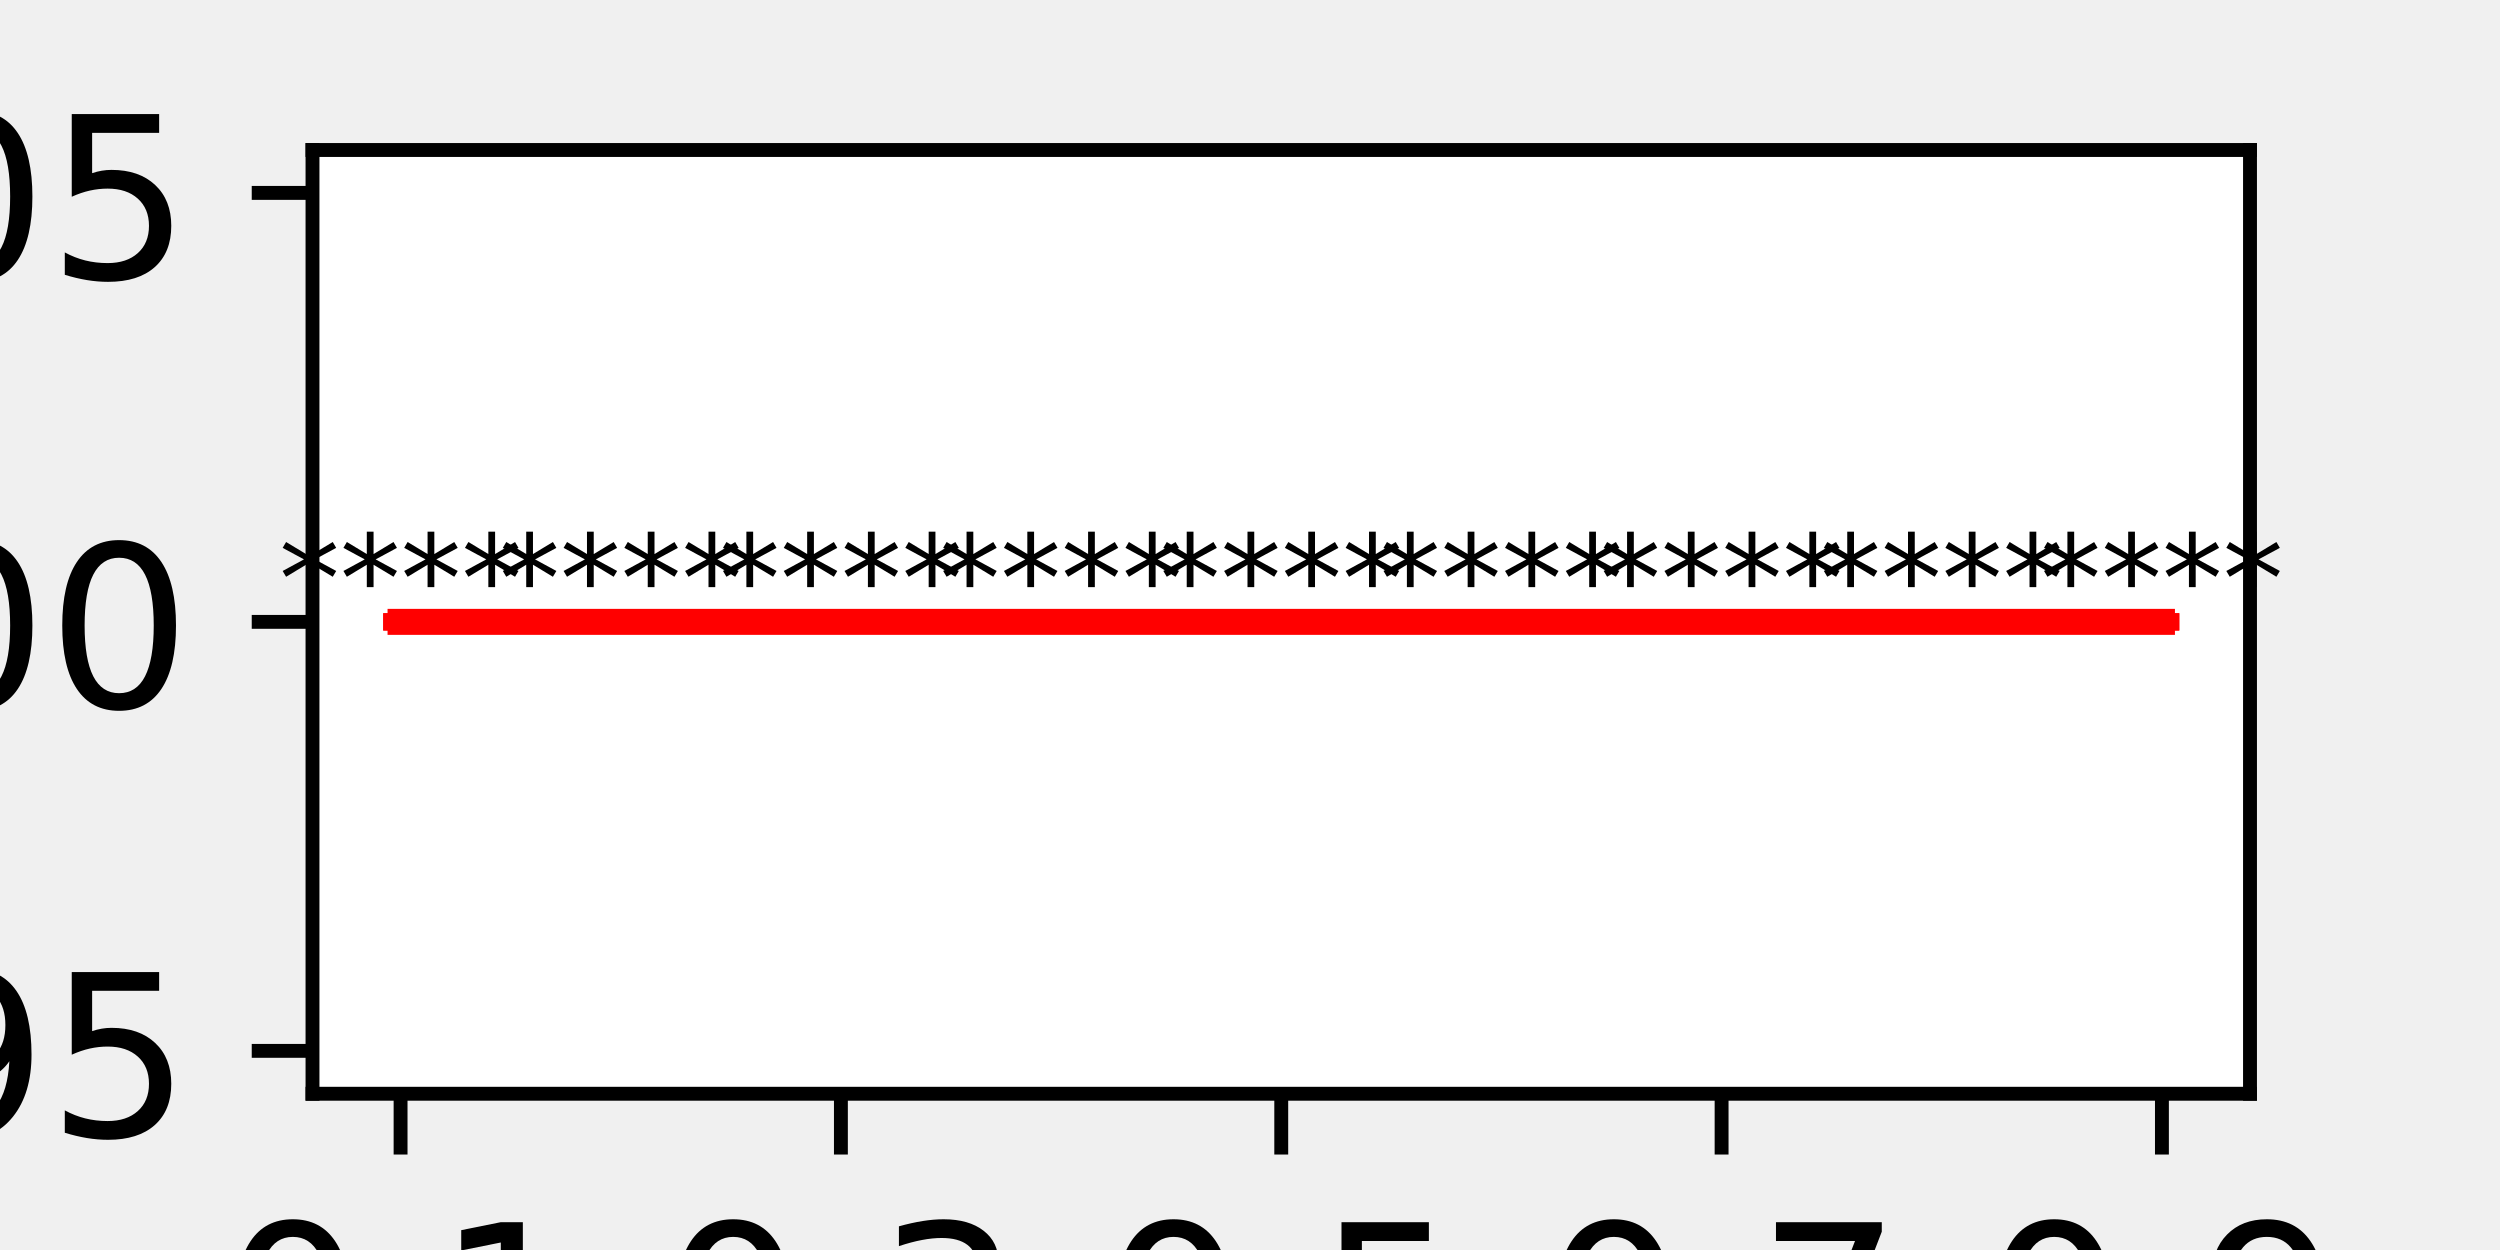
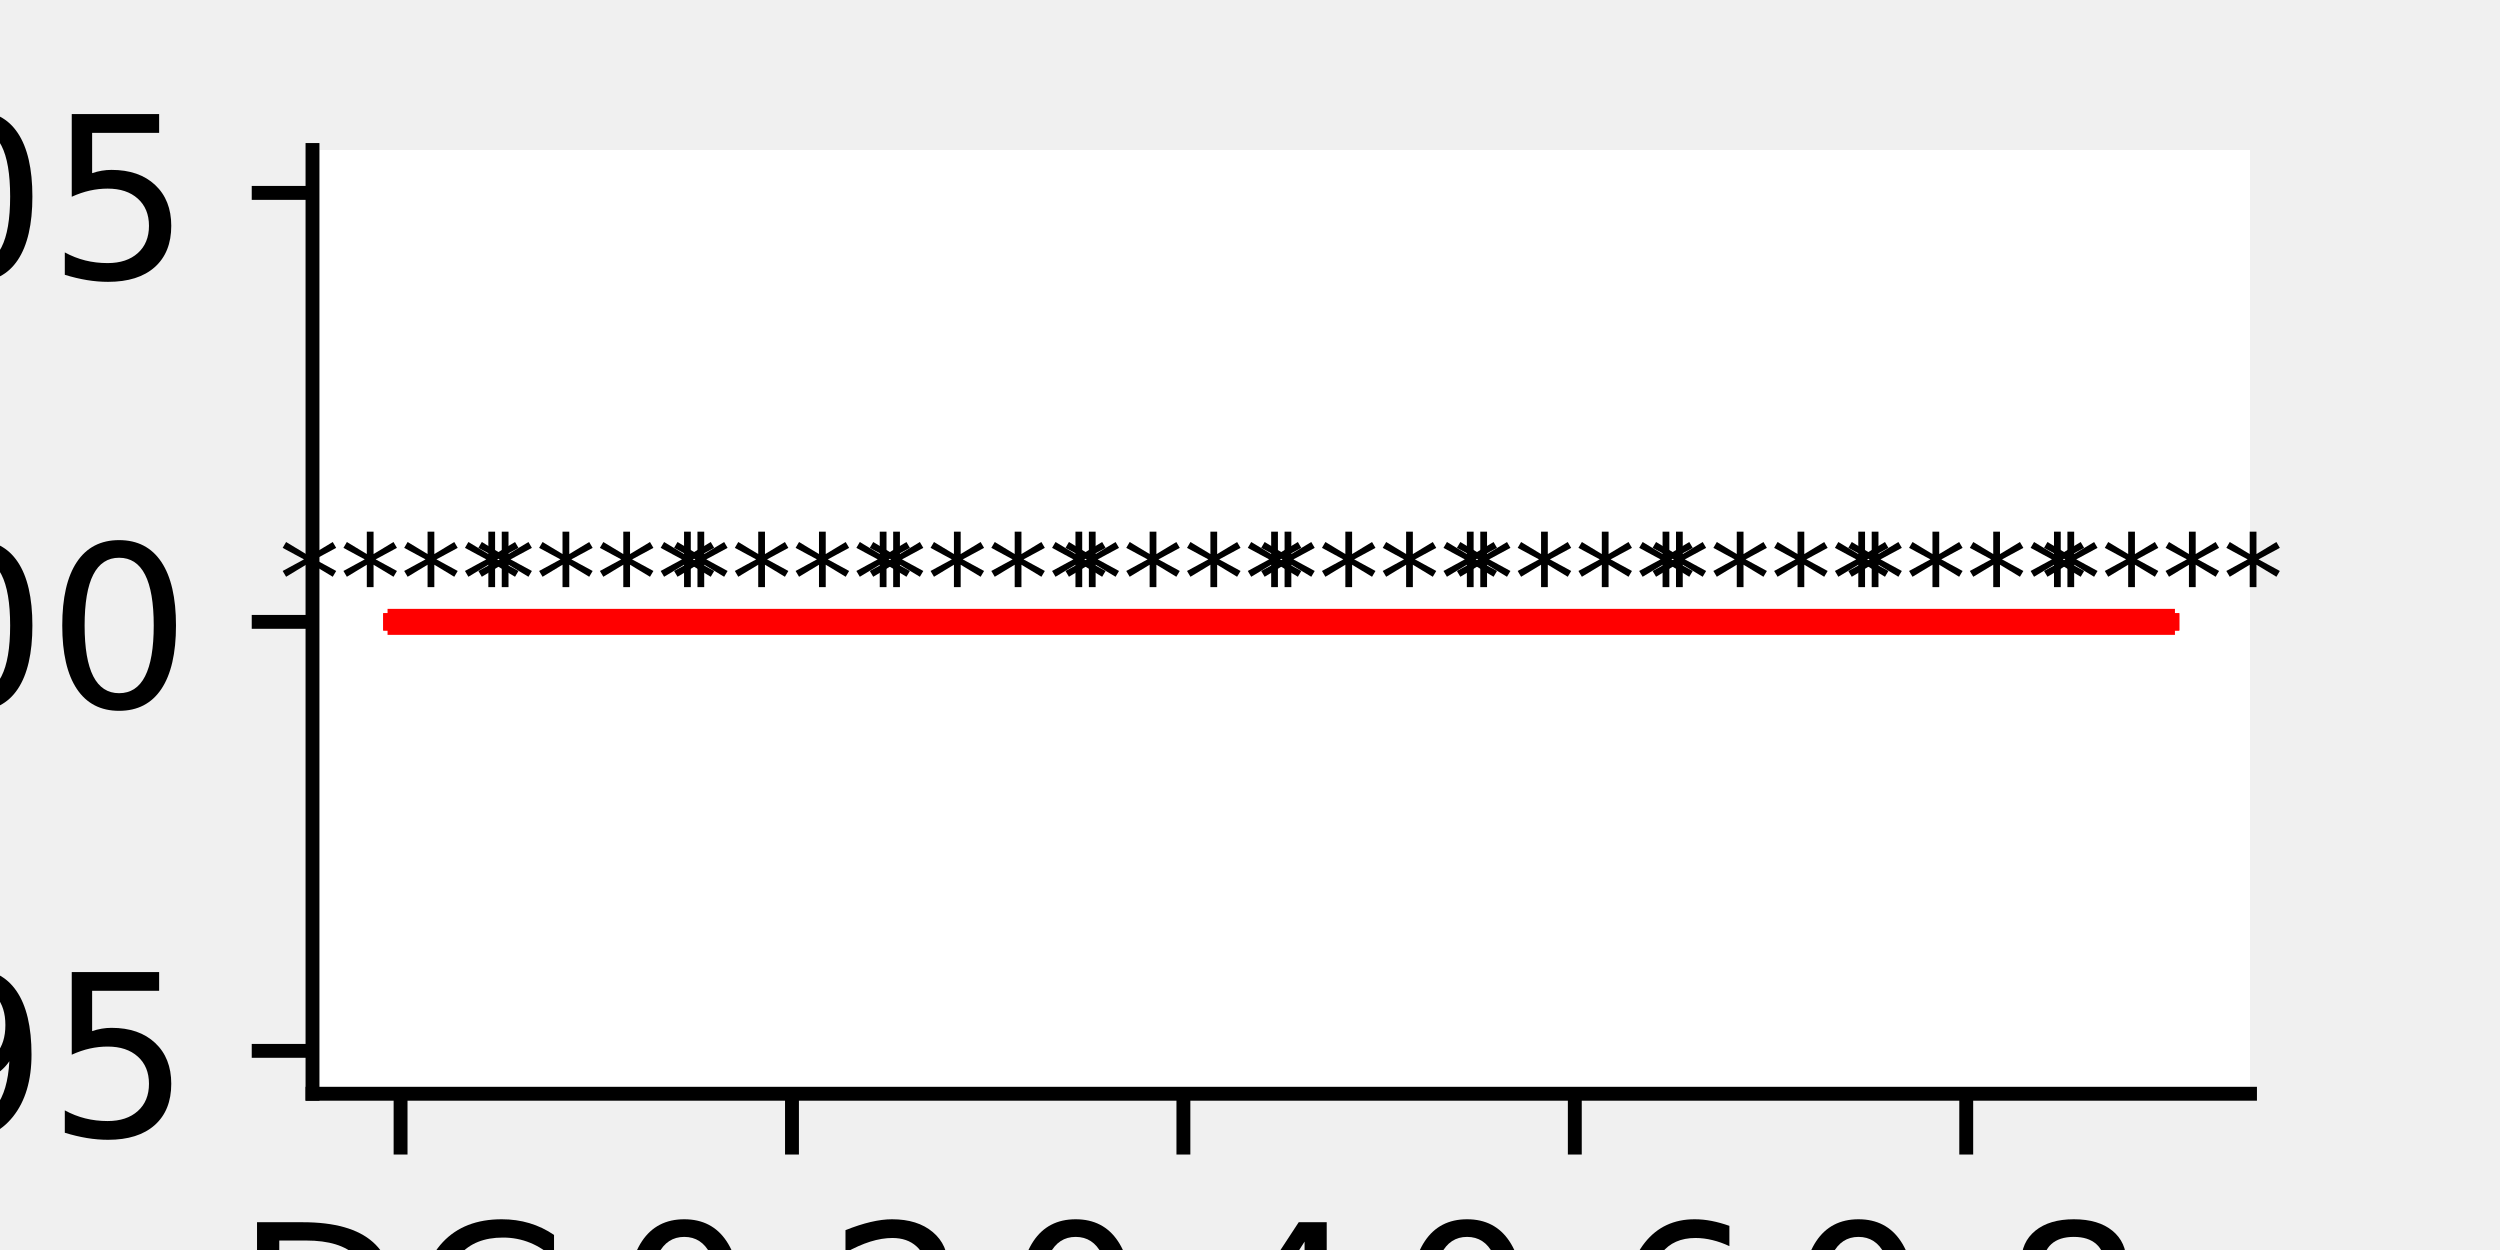
<svg xmlns="http://www.w3.org/2000/svg" xmlns:xlink="http://www.w3.org/1999/xlink" height="72pt" version="1.1" viewBox="0 0 144 72" width="144pt">
  <defs>
    <style type="text/css">*{stroke-linecap:butt;stroke-linejoin:round;}</style>
  </defs>
  <g id="figure_1">
    <g id="patch_1">
      <path d="M 0 72  L 144 72  L 144 0  L 0 0  z " style="fill:none;" />
    </g>
    <g id="axes_1">
      <g id="patch_2">
        <path d="M 18 63  L 129.6 63  L 129.6 8.64  L 18 8.64  z " style="fill:#ffffff;" />
      </g>
      <g id="matplotlib.axis_1">
        <g id="xtick_1">
          <g id="line2d_1">
            <defs>
-               <path d="M 0 0  L 0 3.5  " id="mec1f2c09f2" style="stroke:#000000;stroke-width:0.8;" />
-             </defs>
-             <g>
-               <use style="stroke:#000000;stroke-width:0.8;" x="23.073" xlink:href="#mec1f2c09f2" y="63" />
+               <path d="M 0 0  L 0 3.5  " id="m2772d6549e" style="stroke:#000000;stroke-width:0.8;" />
+             </defs>
+             <g>
+               <use style="stroke:#000000;stroke-width:0.8;" x="23.073" xlink:href="#m2772d6549e" y="63" />
            </g>
          </g>
          <g id="text_1">
-             <g transform="translate(12.7357 79.87797)scale(0.13 -0.13)">
+             <g transform="translate(13.5289 79.87797)scale(0.13 -0.13)">
+               <defs>
+                 <path d="M 19.672 64.797  L 19.672 8.109  L 31.594 8.109  Q 46.688 8.109 53.688 14.938  Q 60.688 21.781 60.688 36.531  Q 60.688 51.172 53.688 57.984  Q 46.688 64.797 31.594 64.797  z M 9.812 72.906  L 30.078 72.906  Q 51.266 72.906 61.172 64.094  Q 71.094 55.281 71.094 36.531  Q 71.094 17.672 61.125 8.828  Q 51.172 0 30.078 0  L 9.812 0  z " id="DejaVuSans-68" />
+                 <path d="M 64.406 67.281  L 64.406 56.891  Q 59.422 61.531 53.781 63.812  Q 48.141 66.109 41.797 66.109  Q 29.297 66.109 22.656 58.469  Q 16.016 50.828 16.016 36.375  Q 16.016 21.969 22.656 14.328  Q 29.297 6.688 41.797 6.688  Q 48.141 6.688 53.781 8.984  Q 59.422 11.281 64.406 15.922  L 64.406 5.609  Q 59.234 2.094 53.438 0.328  Q 47.656 -1.422 41.219 -1.422  Q 24.656 -1.422 15.125 8.703  Q 5.609 18.844 5.609 36.375  Q 5.609 53.953 15.125 64.078  Q 24.656 74.219 41.219 74.219  Q 47.75 74.219 53.531 72.484  Q 59.328 70.75 64.406 67.281  z " id="DejaVuSans-67" />
+               </defs>
+               <use xlink:href="#DejaVuSans-68" />
+               <use x="77.002" xlink:href="#DejaVuSans-67" />
+             </g>
+           </g>
+         </g>
+         <g id="xtick_2">
+           <g id="line2d_2">
+             <g>
+               <use style="stroke:#000000;stroke-width:0.8;" x="45.618" xlink:href="#m2772d6549e" y="63" />
+             </g>
+           </g>
+           <g id="text_2">
+             <g transform="translate(35.28115 79.87797)scale(0.13 -0.13)">
              <defs>
                <path d="M 31.781 66.406  Q 24.172 66.406 20.328 58.906  Q 16.5 51.422 16.5 36.375  Q 16.5 21.391 20.328 13.891  Q 24.172 6.391 31.781 6.391  Q 39.453 6.391 43.281 13.891  Q 47.125 21.391 47.125 36.375  Q 47.125 51.422 43.281 58.906  Q 39.453 66.406 31.781 66.406  z M 31.781 74.219  Q 44.047 74.219 50.516 64.516  Q 56.984 54.828 56.984 36.375  Q 56.984 17.969 50.516 8.266  Q 44.047 -1.422 31.781 -1.422  Q 19.531 -1.422 13.062 8.266  Q 6.594 17.969 6.594 36.375  Q 6.594 54.828 13.062 64.516  Q 19.531 74.219 31.781 74.219  z " id="DejaVuSans-48" />
                <path d="M 10.688 12.406  L 21 12.406  L 21 0  L 10.688 0  z " id="DejaVuSans-46" />
-                 <path d="M 12.406 8.297  L 28.516 8.297  L 28.516 63.922  L 10.984 60.406  L 10.984 69.391  L 28.422 72.906  L 38.281 72.906  L 38.281 8.297  L 54.391 8.297  L 54.391 0  L 12.406 0  z " id="DejaVuSans-49" />
-               </defs>
-               <use xlink:href="#DejaVuSans-48" />
-               <use x="63.623" xlink:href="#DejaVuSans-46" />
-               <use x="95.41" xlink:href="#DejaVuSans-49" />
-             </g>
-           </g>
-         </g>
-         <g id="xtick_2">
-           <g id="line2d_2">
-             <g>
-               <use style="stroke:#000000;stroke-width:0.8;" x="48.436" xlink:href="#mec1f2c09f2" y="63" />
-             </g>
-           </g>
-           <g id="text_2">
-             <g transform="translate(38.09933 79.87797)scale(0.13 -0.13)">
-               <defs>
-                 <path d="M 40.578 39.312  Q 47.656 37.797 51.625 33  Q 55.609 28.219 55.609 21.188  Q 55.609 10.406 48.188 4.484  Q 40.766 -1.422 27.094 -1.422  Q 22.516 -1.422 17.656 -0.516  Q 12.797 0.391 7.625 2.203  L 7.625 11.719  Q 11.719 9.328 16.594 8.109  Q 21.484 6.891 26.812 6.891  Q 36.078 6.891 40.938 10.547  Q 45.797 14.203 45.797 21.188  Q 45.797 27.641 41.281 31.266  Q 36.766 34.906 28.719 34.906  L 20.219 34.906  L 20.219 43.016  L 29.109 43.016  Q 36.375 43.016 40.234 45.922  Q 44.094 48.828 44.094 54.297  Q 44.094 59.906 40.109 62.906  Q 36.141 65.922 28.719 65.922  Q 24.656 65.922 20.016 65.031  Q 15.375 64.156 9.812 62.312  L 9.812 71.094  Q 15.438 72.656 20.344 73.438  Q 25.25 74.219 29.594 74.219  Q 40.828 74.219 47.359 69.109  Q 53.906 64.016 53.906 55.328  Q 53.906 49.266 50.438 45.094  Q 46.969 40.922 40.578 39.312  z " id="DejaVuSans-51" />
-               </defs>
-               <use xlink:href="#DejaVuSans-48" />
-               <use x="63.623" xlink:href="#DejaVuSans-46" />
-               <use x="95.41" xlink:href="#DejaVuSans-51" />
+                 <path d="M 19.188 8.297  L 53.609 8.297  L 53.609 0  L 7.328 0  L 7.328 8.297  Q 12.938 14.109 22.625 23.891  Q 32.328 33.688 34.812 36.531  Q 39.547 41.844 41.422 45.531  Q 43.312 49.219 43.312 52.781  Q 43.312 58.594 39.234 62.25  Q 35.156 65.922 28.609 65.922  Q 23.969 65.922 18.812 64.312  Q 13.672 62.703 7.812 59.422  L 7.812 69.391  Q 13.766 71.781 18.938 73  Q 24.125 74.219 28.422 74.219  Q 39.75 74.219 46.484 68.547  Q 53.219 62.891 53.219 53.422  Q 53.219 48.922 51.531 44.891  Q 49.859 40.875 45.406 35.406  Q 44.188 33.984 37.641 27.219  Q 31.109 20.453 19.188 8.297  z " id="DejaVuSans-50" />
+               </defs>
+               <use xlink:href="#DejaVuSans-48" />
+               <use x="63.623" xlink:href="#DejaVuSans-46" />
+               <use x="95.41" xlink:href="#DejaVuSans-50" />
            </g>
          </g>
        </g>
        <g id="xtick_3">
          <g id="line2d_3">
            <g>
-               <use style="stroke:#000000;stroke-width:0.8;" x="73.8" xlink:href="#mec1f2c09f2" y="63" />
+               <use style="stroke:#000000;stroke-width:0.8;" x="68.164" xlink:href="#m2772d6549e" y="63" />
            </g>
          </g>
          <g id="text_3">
-             <g transform="translate(63.46297 79.87797)scale(0.13 -0.13)">
-               <defs>
-                 <path d="M 10.797 72.906  L 49.516 72.906  L 49.516 64.594  L 19.828 64.594  L 19.828 46.734  Q 21.969 47.469 24.109 47.828  Q 26.266 48.188 28.422 48.188  Q 40.625 48.188 47.75 41.5  Q 54.891 34.812 54.891 23.391  Q 54.891 11.625 47.562 5.094  Q 40.234 -1.422 26.906 -1.422  Q 22.312 -1.422 17.547 -0.641  Q 12.797 0.141 7.719 1.703  L 7.719 11.625  Q 12.109 9.234 16.797 8.062  Q 21.484 6.891 26.703 6.891  Q 35.156 6.891 40.078 11.328  Q 45.016 15.766 45.016 23.391  Q 45.016 31 40.078 35.438  Q 35.156 39.891 26.703 39.891  Q 22.75 39.891 18.812 39.016  Q 14.891 38.141 10.797 36.281  z " id="DejaVuSans-53" />
-               </defs>
-               <use xlink:href="#DejaVuSans-48" />
-               <use x="63.623" xlink:href="#DejaVuSans-46" />
-               <use x="95.41" xlink:href="#DejaVuSans-53" />
+             <g transform="translate(57.82661 79.87797)scale(0.13 -0.13)">
+               <defs>
+                 <path d="M 37.797 64.312  L 12.891 25.391  L 37.797 25.391  z M 35.203 72.906  L 47.609 72.906  L 47.609 25.391  L 58.016 25.391  L 58.016 17.188  L 47.609 17.188  L 47.609 0  L 37.797 0  L 37.797 17.188  L 4.891 17.188  L 4.891 26.703  z " id="DejaVuSans-52" />
+               </defs>
+               <use xlink:href="#DejaVuSans-48" />
+               <use x="63.623" xlink:href="#DejaVuSans-46" />
+               <use x="95.41" xlink:href="#DejaVuSans-52" />
            </g>
          </g>
        </g>
        <g id="xtick_4">
          <g id="line2d_4">
            <g>
-               <use style="stroke:#000000;stroke-width:0.8;" x="99.164" xlink:href="#mec1f2c09f2" y="63" />
+               <use style="stroke:#000000;stroke-width:0.8;" x="90.709" xlink:href="#m2772d6549e" y="63" />
            </g>
          </g>
          <g id="text_4">
-             <g transform="translate(88.82661 79.87797)scale(0.13 -0.13)">
-               <defs>
-                 <path d="M 8.203 72.906  L 55.078 72.906  L 55.078 68.703  L 28.609 0  L 18.312 0  L 43.219 64.594  L 8.203 64.594  z " id="DejaVuSans-55" />
-               </defs>
-               <use xlink:href="#DejaVuSans-48" />
-               <use x="63.623" xlink:href="#DejaVuSans-46" />
-               <use x="95.41" xlink:href="#DejaVuSans-55" />
+             <g transform="translate(80.37206 79.87797)scale(0.13 -0.13)">
+               <defs>
+                 <path d="M 33.016 40.375  Q 26.375 40.375 22.484 35.828  Q 18.609 31.297 18.609 23.391  Q 18.609 15.531 22.484 10.953  Q 26.375 6.391 33.016 6.391  Q 39.656 6.391 43.531 10.953  Q 47.406 15.531 47.406 23.391  Q 47.406 31.297 43.531 35.828  Q 39.656 40.375 33.016 40.375  z M 52.594 71.297  L 52.594 62.312  Q 48.875 64.062 45.094 64.984  Q 41.312 65.922 37.594 65.922  Q 27.828 65.922 22.672 59.328  Q 17.531 52.734 16.797 39.406  Q 19.672 43.656 24.016 45.922  Q 28.375 48.188 33.594 48.188  Q 44.578 48.188 50.953 41.516  Q 57.328 34.859 57.328 23.391  Q 57.328 12.156 50.688 5.359  Q 44.047 -1.422 33.016 -1.422  Q 20.359 -1.422 13.672 8.266  Q 6.984 17.969 6.984 36.375  Q 6.984 53.656 15.188 63.938  Q 23.391 74.219 37.203 74.219  Q 40.922 74.219 44.703 73.484  Q 48.484 72.75 52.594 71.297  z " id="DejaVuSans-54" />
+               </defs>
+               <use xlink:href="#DejaVuSans-48" />
+               <use x="63.623" xlink:href="#DejaVuSans-46" />
+               <use x="95.41" xlink:href="#DejaVuSans-54" />
            </g>
          </g>
        </g>
        <g id="xtick_5">
          <g id="line2d_5">
            <g>
-               <use style="stroke:#000000;stroke-width:0.8;" x="124.527" xlink:href="#mec1f2c09f2" y="63" />
+               <use style="stroke:#000000;stroke-width:0.8;" x="113.255" xlink:href="#m2772d6549e" y="63" />
            </g>
          </g>
          <g id="text_5">
-             <g transform="translate(114.1902 79.87797)scale(0.13 -0.13)">
-               <defs>
-                 <path d="M 10.984 1.516  L 10.984 10.5  Q 14.703 8.734 18.5 7.812  Q 22.312 6.891 25.984 6.891  Q 35.75 6.891 40.891 13.453  Q 46.047 20.016 46.781 33.406  Q 43.953 29.203 39.594 26.953  Q 35.25 24.703 29.984 24.703  Q 19.047 24.703 12.672 31.312  Q 6.297 37.938 6.297 49.422  Q 6.297 60.641 12.938 67.422  Q 19.578 74.219 30.609 74.219  Q 43.266 74.219 49.922 64.516  Q 56.594 54.828 56.594 36.375  Q 56.594 19.141 48.406 8.859  Q 40.234 -1.422 26.422 -1.422  Q 22.703 -1.422 18.891 -0.688  Q 15.094 0.047 10.984 1.516  z M 30.609 32.422  Q 37.25 32.422 41.125 36.953  Q 45.016 41.5 45.016 49.422  Q 45.016 57.281 41.125 61.844  Q 37.25 66.406 30.609 66.406  Q 23.969 66.406 20.094 61.844  Q 16.219 57.281 16.219 49.422  Q 16.219 41.5 20.094 36.953  Q 23.969 32.422 30.609 32.422  z " id="DejaVuSans-57" />
-               </defs>
-               <use xlink:href="#DejaVuSans-48" />
-               <use x="63.623" xlink:href="#DejaVuSans-46" />
-               <use x="95.41" xlink:href="#DejaVuSans-57" />
+             <g transform="translate(102.9175 79.87797)scale(0.13 -0.13)">
+               <defs>
+                 <path d="M 31.781 34.625  Q 24.75 34.625 20.719 30.859  Q 16.703 27.094 16.703 20.516  Q 16.703 13.922 20.719 10.156  Q 24.75 6.391 31.781 6.391  Q 38.812 6.391 42.859 10.172  Q 46.922 13.969 46.922 20.516  Q 46.922 27.094 42.891 30.859  Q 38.875 34.625 31.781 34.625  z M 21.922 38.812  Q 15.578 40.375 12.031 44.719  Q 8.5 49.078 8.5 55.328  Q 8.5 64.062 14.719 69.141  Q 20.953 74.219 31.781 74.219  Q 42.672 74.219 48.875 69.141  Q 55.078 64.062 55.078 55.328  Q 55.078 49.078 51.531 44.719  Q 48 40.375 41.703 38.812  Q 48.828 37.156 52.797 32.312  Q 56.781 27.484 56.781 20.516  Q 56.781 9.906 50.312 4.234  Q 43.844 -1.422 31.781 -1.422  Q 19.734 -1.422 13.25 4.234  Q 6.781 9.906 6.781 20.516  Q 6.781 27.484 10.781 32.312  Q 14.797 37.156 21.922 38.812  z M 18.312 54.391  Q 18.312 48.734 21.844 45.562  Q 25.391 42.391 31.781 42.391  Q 38.141 42.391 41.719 45.562  Q 45.312 48.734 45.312 54.391  Q 45.312 60.062 41.719 63.234  Q 38.141 66.406 31.781 66.406  Q 25.391 66.406 21.844 63.234  Q 18.312 60.062 18.312 54.391  z " id="DejaVuSans-56" />
+               </defs>
+               <use xlink:href="#DejaVuSans-48" />
+               <use x="63.623" xlink:href="#DejaVuSans-46" />
+               <use x="95.41" xlink:href="#DejaVuSans-56" />
            </g>
          </g>
        </g>
        <g id="text_6">
          <g transform="translate(40.01797 94.18)scale(0.1 -0.1)">
            <defs>
              <path d="M 9.812 72.906  L 19.672 72.906  L 19.672 0  L 9.812 0  z " id="DejaVuSans-73" />
              <path d="M 54.891 33.016  L 54.891 0  L 45.906 0  L 45.906 32.719  Q 45.906 40.484 42.875 44.328  Q 39.844 48.188 33.797 48.188  Q 26.516 48.188 22.312 43.547  Q 18.109 38.922 18.109 30.906  L 18.109 0  L 9.078 0  L 9.078 54.688  L 18.109 54.688  L 18.109 46.188  Q 21.344 51.125 25.703 53.562  Q 30.078 56 35.797 56  Q 45.219 56 50.047 50.172  Q 54.891 44.344 54.891 33.016  z " id="DejaVuSans-110" />
              <path d="M 18.312 70.219  L 18.312 54.688  L 36.812 54.688  L 36.812 47.703  L 18.312 47.703  L 18.312 18.016  Q 18.312 11.328 20.141 9.422  Q 21.969 7.516 27.594 7.516  L 36.812 7.516  L 36.812 0  L 27.594 0  Q 17.188 0 13.234 3.875  Q 9.281 7.766 9.281 18.016  L 9.281 47.703  L 2.688 47.703  L 2.688 54.688  L 9.281 54.688  L 9.281 70.219  z " id="DejaVuSans-116" />
              <path d="M 56.203 29.594  L 56.203 25.203  L 14.891 25.203  Q 15.484 15.922 20.484 11.062  Q 25.484 6.203 34.422 6.203  Q 39.594 6.203 44.453 7.469  Q 49.312 8.734 54.109 11.281  L 54.109 2.781  Q 49.266 0.734 44.188 -0.344  Q 39.109 -1.422 33.891 -1.422  Q 20.797 -1.422 13.156 6.188  Q 5.516 13.812 5.516 26.812  Q 5.516 40.234 12.766 48.109  Q 20.016 56 32.328 56  Q 43.359 56 49.781 48.891  Q 56.203 41.797 56.203 29.594  z M 47.219 32.234  Q 47.125 39.594 43.094 43.984  Q 39.062 48.391 32.422 48.391  Q 24.906 48.391 20.391 44.141  Q 15.875 39.891 15.188 32.172  z " id="DejaVuSans-101" />
              <path d="M 41.109 46.297  Q 39.594 47.172 37.812 47.578  Q 36.031 48 33.891 48  Q 26.266 48 22.188 43.047  Q 18.109 38.094 18.109 28.812  L 18.109 0  L 9.078 0  L 9.078 54.688  L 18.109 54.688  L 18.109 46.188  Q 20.953 51.172 25.484 53.578  Q 30.031 56 36.531 56  Q 37.453 56 38.578 55.875  Q 39.703 55.766 41.062 55.516  z " id="DejaVuSans-114" />
              <path d="M 52 44.188  Q 55.375 50.25 60.062 53.125  Q 64.75 56 71.094 56  Q 79.641 56 84.281 50.016  Q 88.922 44.047 88.922 33.016  L 88.922 0  L 79.891 0  L 79.891 32.719  Q 79.891 40.578 77.094 44.375  Q 74.312 48.188 68.609 48.188  Q 61.625 48.188 57.562 43.547  Q 53.516 38.922 53.516 30.906  L 53.516 0  L 44.484 0  L 44.484 32.719  Q 44.484 40.625 41.703 44.406  Q 38.922 48.188 33.109 48.188  Q 26.219 48.188 22.156 43.531  Q 18.109 38.875 18.109 30.906  L 18.109 0  L 9.078 0  L 9.078 54.688  L 18.109 54.688  L 18.109 46.188  Q 21.188 51.219 25.484 53.609  Q 29.781 56 35.688 56  Q 41.656 56 45.828 52.969  Q 50 49.953 52 44.188  z " id="DejaVuSans-109" />
              <path d="M 9.422 54.688  L 18.406 54.688  L 18.406 0  L 9.422 0  z M 9.422 75.984  L 18.406 75.984  L 18.406 64.594  L 9.422 64.594  z " id="DejaVuSans-105" />
              <path d="M 48.781 52.594  L 48.781 44.188  Q 44.969 46.297 41.141 47.344  Q 37.312 48.391 33.406 48.391  Q 24.656 48.391 19.812 42.844  Q 14.984 37.312 14.984 27.297  Q 14.984 17.281 19.812 11.734  Q 24.656 6.203 33.406 6.203  Q 37.312 6.203 41.141 7.25  Q 44.969 8.297 48.781 10.406  L 48.781 2.094  Q 45.016 0.344 40.984 -0.531  Q 36.969 -1.422 32.422 -1.422  Q 20.062 -1.422 12.781 6.344  Q 5.516 14.109 5.516 27.297  Q 5.516 40.672 12.859 48.328  Q 20.219 56 33.016 56  Q 37.156 56 41.109 55.141  Q 45.062 54.297 48.781 52.594  z " id="DejaVuSans-99" />
              <path d="M 32.172 -5.078  Q 28.375 -14.844 24.75 -17.812  Q 21.141 -20.797 15.094 -20.797  L 7.906 -20.797  L 7.906 -13.281  L 13.188 -13.281  Q 16.891 -13.281 18.938 -11.516  Q 21 -9.766 23.484 -3.219  L 25.094 0.875  L 2.984 54.688  L 12.5 54.688  L 29.594 11.922  L 46.688 54.688  L 56.203 54.688  z " id="DejaVuSans-121" />
            </defs>
            <use xlink:href="#DejaVuSans-73" />
            <use x="29.492" xlink:href="#DejaVuSans-110" />
            <use x="92.871" xlink:href="#DejaVuSans-116" />
            <use x="132.08" xlink:href="#DejaVuSans-101" />
            <use x="193.604" xlink:href="#DejaVuSans-114" />
            <use x="232.967" xlink:href="#DejaVuSans-109" />
            <use x="330.379" xlink:href="#DejaVuSans-105" />
            <use x="358.162" xlink:href="#DejaVuSans-116" />
            <use x="397.371" xlink:href="#DejaVuSans-116" />
            <use x="436.58" xlink:href="#DejaVuSans-101" />
            <use x="498.104" xlink:href="#DejaVuSans-110" />
            <use x="561.482" xlink:href="#DejaVuSans-99" />
            <use x="616.463" xlink:href="#DejaVuSans-121" />
          </g>
        </g>
      </g>
      <g id="matplotlib.axis_2">
        <g id="ytick_1">
          <g id="line2d_6">
            <defs>
-               <path d="M 0 0  L -3.5 0  " id="m508e5406ad" style="stroke:#000000;stroke-width:0.8;" />
-             </defs>
-             <g>
-               <use style="stroke:#000000;stroke-width:0.8;" x="18" xlink:href="#m508e5406ad" y="60.529" />
+               <path d="M 0 0  L -3.5 0  " id="mfcbdc24a22" style="stroke:#000000;stroke-width:0.8;" />
+             </defs>
+             <g>
+               <use style="stroke:#000000;stroke-width:0.8;" x="18" xlink:href="#mfcbdc24a22" y="60.529" />
            </g>
          </g>
          <g id="text_7">
            <g transform="translate(-17.94531 65.46807)scale(0.13 -0.13)">
+               <defs>
+                 <path d="M 10.984 1.516  L 10.984 10.5  Q 14.703 8.734 18.5 7.812  Q 22.312 6.891 25.984 6.891  Q 35.75 6.891 40.891 13.453  Q 46.047 20.016 46.781 33.406  Q 43.953 29.203 39.594 26.953  Q 35.25 24.703 29.984 24.703  Q 19.047 24.703 12.672 31.312  Q 6.297 37.938 6.297 49.422  Q 6.297 60.641 12.938 67.422  Q 19.578 74.219 30.609 74.219  Q 43.266 74.219 49.922 64.516  Q 56.594 54.828 56.594 36.375  Q 56.594 19.141 48.406 8.859  Q 40.234 -1.422 26.422 -1.422  Q 22.703 -1.422 18.891 -0.688  Q 15.094 0.047 10.984 1.516  z M 30.609 32.422  Q 37.25 32.422 41.125 36.953  Q 45.016 41.5 45.016 49.422  Q 45.016 57.281 41.125 61.844  Q 37.25 66.406 30.609 66.406  Q 23.969 66.406 20.094 61.844  Q 16.219 57.281 16.219 49.422  Q 16.219 41.5 20.094 36.953  Q 23.969 32.422 30.609 32.422  z " id="DejaVuSans-57" />
+                 <path d="M 10.797 72.906  L 49.516 72.906  L 49.516 64.594  L 19.828 64.594  L 19.828 46.734  Q 21.969 47.469 24.109 47.828  Q 26.266 48.188 28.422 48.188  Q 40.625 48.188 47.75 41.5  Q 54.891 34.812 54.891 23.391  Q 54.891 11.625 47.562 5.094  Q 40.234 -1.422 26.906 -1.422  Q 22.312 -1.422 17.547 -0.641  Q 12.797 0.141 7.719 1.703  L 7.719 11.625  Q 12.109 9.234 16.797 8.062  Q 21.484 6.891 26.703 6.891  Q 35.156 6.891 40.078 11.328  Q 45.016 15.766 45.016 23.391  Q 45.016 31 40.078 35.438  Q 35.156 39.891 26.703 39.891  Q 22.75 39.891 18.812 39.016  Q 14.891 38.141 10.797 36.281  z " id="DejaVuSans-53" />
+               </defs>
              <use xlink:href="#DejaVuSans-48" />
              <use x="63.623" xlink:href="#DejaVuSans-46" />
              <use x="95.41" xlink:href="#DejaVuSans-57" />
              <use x="159.033" xlink:href="#DejaVuSans-53" />
            </g>
          </g>
        </g>
        <g id="ytick_2">
          <g id="line2d_7">
            <g>
-               <use style="stroke:#000000;stroke-width:0.8;" x="18" xlink:href="#m508e5406ad" y="35.82" />
+               <use style="stroke:#000000;stroke-width:0.8;" x="18" xlink:href="#mfcbdc24a22" y="35.82" />
            </g>
          </g>
          <g id="text_8">
            <g transform="translate(-17.94531 40.75898)scale(0.13 -0.13)">
+               <defs>
+                 <path d="M 12.406 8.297  L 28.516 8.297  L 28.516 63.922  L 10.984 60.406  L 10.984 69.391  L 28.422 72.906  L 38.281 72.906  L 38.281 8.297  L 54.391 8.297  L 54.391 0  L 12.406 0  z " id="DejaVuSans-49" />
+               </defs>
              <use xlink:href="#DejaVuSans-49" />
              <use x="63.623" xlink:href="#DejaVuSans-46" />
              <use x="95.41" xlink:href="#DejaVuSans-48" />
              <use x="159.033" xlink:href="#DejaVuSans-48" />
            </g>
          </g>
        </g>
        <g id="ytick_3">
          <g id="line2d_8">
            <g>
-               <use style="stroke:#000000;stroke-width:0.8;" x="18" xlink:href="#m508e5406ad" y="11.111" />
+               <use style="stroke:#000000;stroke-width:0.8;" x="18" xlink:href="#mfcbdc24a22" y="11.111" />
            </g>
          </g>
          <g id="text_9">
            <g transform="translate(-17.94531 16.04989)scale(0.13 -0.13)">
              <use xlink:href="#DejaVuSans-49" />
              <use x="63.623" xlink:href="#DejaVuSans-46" />
              <use x="95.41" xlink:href="#DejaVuSans-48" />
              <use x="159.033" xlink:href="#DejaVuSans-53" />
            </g>
          </g>
        </g>
        <g id="text_10">
          <g transform="translate(-35.22281 62.13875)rotate(-90)scale(0.1 -0.1)">
            <defs>
              <path d="M 9.812 72.906  L 55.906 72.906  L 55.906 64.594  L 19.672 64.594  L 19.672 43.016  L 54.391 43.016  L 54.391 34.719  L 19.672 34.719  L 19.672 8.297  L 56.781 8.297  L 56.781 0  L 9.812 0  z " id="DejaVuSans-69" />
              <path d="M 37.109 75.984  L 37.109 68.5  L 28.516 68.5  Q 23.688 68.5 21.797 66.547  Q 19.922 64.594 19.922 59.516  L 19.922 54.688  L 34.719 54.688  L 34.719 47.703  L 19.922 47.703  L 19.922 0  L 10.891 0  L 10.891 47.703  L 2.297 47.703  L 2.297 54.688  L 10.891 54.688  L 10.891 58.5  Q 10.891 67.625 15.141 71.797  Q 19.391 75.984 28.609 75.984  z " id="DejaVuSans-102" />
              <path id="DejaVuSans-32" />
              <path d="M 53.516 70.516  L 53.516 60.891  Q 47.906 63.578 42.922 64.891  Q 37.938 66.219 33.297 66.219  Q 25.25 66.219 20.875 63.094  Q 16.5 59.969 16.5 54.203  Q 16.5 49.359 19.406 46.891  Q 22.312 44.438 30.422 42.922  L 36.375 41.703  Q 47.406 39.594 52.656 34.297  Q 57.906 29 57.906 20.125  Q 57.906 9.516 50.797 4.047  Q 43.703 -1.422 29.984 -1.422  Q 24.812 -1.422 18.969 -0.25  Q 13.141 0.922 6.891 3.219  L 6.891 13.375  Q 12.891 10.016 18.656 8.297  Q 24.422 6.594 29.984 6.594  Q 38.422 6.594 43.016 9.906  Q 47.609 13.234 47.609 19.391  Q 47.609 24.75 44.312 27.781  Q 41.016 30.812 33.5 32.328  L 27.484 33.5  Q 16.453 35.688 11.516 40.375  Q 6.594 45.062 6.594 53.422  Q 6.594 63.094 13.406 68.656  Q 20.219 74.219 32.172 74.219  Q 37.312 74.219 42.625 73.281  Q 47.953 72.359 53.516 70.516  z " id="DejaVuSans-83" />
              <path d="M 5.516 54.688  L 48.188 54.688  L 48.188 46.484  L 14.406 7.172  L 48.188 7.172  L 48.188 0  L 4.297 0  L 4.297 8.203  L 38.094 47.516  L 5.516 47.516  z " id="DejaVuSans-122" />
            </defs>
            <use xlink:href="#DejaVuSans-69" />
            <use x="63.184" xlink:href="#DejaVuSans-102" />
            <use x="98.389" xlink:href="#DejaVuSans-102" />
            <use x="133.594" xlink:href="#DejaVuSans-101" />
            <use x="195.117" xlink:href="#DejaVuSans-99" />
            <use x="250.098" xlink:href="#DejaVuSans-116" />
            <use x="289.307" xlink:href="#DejaVuSans-32" />
            <use x="321.094" xlink:href="#DejaVuSans-83" />
            <use x="384.57" xlink:href="#DejaVuSans-105" />
            <use x="412.354" xlink:href="#DejaVuSans-122" />
            <use x="464.844" xlink:href="#DejaVuSans-101" />
          </g>
          <g transform="translate(-24.025 88.70125)rotate(-90)scale(0.1 -0.1)">
            <defs>
              <path d="M 31 75.875  Q 24.469 64.656 21.281 53.656  Q 18.109 42.672 18.109 31.391  Q 18.109 20.125 21.312 9.062  Q 24.516 -2 31 -13.188  L 23.188 -13.188  Q 15.875 -1.703 12.234 9.375  Q 8.594 20.453 8.594 31.391  Q 8.594 42.281 12.203 53.312  Q 15.828 64.359 23.188 75.875  z " id="DejaVuSans-40" />
              <path d="M 39.406 66.219  Q 28.656 66.219 22.328 58.203  Q 16.016 50.203 16.016 36.375  Q 16.016 22.609 22.328 14.594  Q 28.656 6.594 39.406 6.594  Q 50.141 6.594 56.422 14.594  Q 62.703 22.609 62.703 36.375  Q 62.703 50.203 56.422 58.203  Q 50.141 66.219 39.406 66.219  z M 39.406 74.219  Q 54.734 74.219 63.906 63.938  Q 73.094 53.656 73.094 36.375  Q 73.094 19.141 63.906 8.859  Q 54.734 -1.422 39.406 -1.422  Q 24.031 -1.422 14.812 8.828  Q 5.609 19.094 5.609 36.375  Q 5.609 53.656 14.812 63.938  Q 24.031 74.219 39.406 74.219  z " id="DejaVuSans-79" />
              <path d="M 45.406 27.984  Q 45.406 37.75 41.375 43.109  Q 37.359 48.484 30.078 48.484  Q 22.859 48.484 18.828 43.109  Q 14.797 37.75 14.797 27.984  Q 14.797 18.266 18.828 12.891  Q 22.859 7.516 30.078 7.516  Q 37.359 7.516 41.375 12.891  Q 45.406 18.266 45.406 27.984  z M 54.391 6.781  Q 54.391 -7.172 48.188 -13.984  Q 42 -20.797 29.203 -20.797  Q 24.469 -20.797 20.266 -20.094  Q 16.062 -19.391 12.109 -17.922  L 12.109 -9.188  Q 16.062 -11.328 19.922 -12.344  Q 23.781 -13.375 27.781 -13.375  Q 36.625 -13.375 41.016 -8.766  Q 45.406 -4.156 45.406 5.172  L 45.406 9.625  Q 42.625 4.781 38.281 2.391  Q 33.938 0 27.875 0  Q 17.828 0 11.672 7.656  Q 5.516 15.328 5.516 27.984  Q 5.516 40.672 11.672 48.328  Q 17.828 56 27.875 56  Q 33.938 56 38.281 53.609  Q 42.625 51.219 45.406 46.391  L 45.406 54.688  L 54.391 54.688  z " id="DejaVuSans-103" />
              <path d="M 34.281 27.484  Q 23.391 27.484 19.188 25  Q 14.984 22.516 14.984 16.5  Q 14.984 11.719 18.141 8.906  Q 21.297 6.109 26.703 6.109  Q 34.188 6.109 38.703 11.406  Q 43.219 16.703 43.219 25.484  L 43.219 27.484  z M 52.203 31.203  L 52.203 0  L 43.219 0  L 43.219 8.297  Q 40.141 3.328 35.547 0.953  Q 30.953 -1.422 24.312 -1.422  Q 15.922 -1.422 10.953 3.297  Q 6 8.016 6 15.922  Q 6 25.141 12.172 29.828  Q 18.359 34.516 30.609 34.516  L 43.219 34.516  L 43.219 35.406  Q 43.219 41.609 39.141 45  Q 35.062 48.391 27.688 48.391  Q 23 48.391 18.547 47.266  Q 14.109 46.141 10.016 43.891  L 10.016 52.203  Q 14.938 54.109 19.578 55.047  Q 24.219 56 28.609 56  Q 40.484 56 46.344 49.844  Q 52.203 43.703 52.203 31.203  z " id="DejaVuSans-97" />
              <path d="M 9.422 75.984  L 18.406 75.984  L 18.406 0  L 9.422 0  z " id="DejaVuSans-108" />
              <path d="M 2.984 54.688  L 12.5 54.688  L 29.594 8.797  L 46.688 54.688  L 56.203 54.688  L 35.688 0  L 23.484 0  z " id="DejaVuSans-118" />
              <path d="M 44.281 53.078  L 44.281 44.578  Q 40.484 46.531 36.375 47.5  Q 32.281 48.484 27.875 48.484  Q 21.188 48.484 17.844 46.438  Q 14.5 44.391 14.5 40.281  Q 14.5 37.156 16.891 35.375  Q 19.281 33.594 26.516 31.984  L 29.594 31.297  Q 39.156 29.25 43.188 25.516  Q 47.219 21.781 47.219 15.094  Q 47.219 7.469 41.188 3.016  Q 35.156 -1.422 24.609 -1.422  Q 20.219 -1.422 15.453 -0.562  Q 10.688 0.297 5.422 2  L 5.422 11.281  Q 10.406 8.688 15.234 7.391  Q 20.062 6.109 24.812 6.109  Q 31.156 6.109 34.562 8.281  Q 37.984 10.453 37.984 14.406  Q 37.984 18.062 35.516 20.016  Q 33.062 21.969 24.703 23.781  L 21.578 24.516  Q 13.234 26.266 9.516 29.906  Q 5.812 33.547 5.812 39.891  Q 5.812 47.609 11.281 51.797  Q 16.75 56 26.812 56  Q 31.781 56 36.172 55.266  Q 40.578 54.547 44.281 53.078  z " id="DejaVuSans-115" />
              <path d="M 54.891 33.016  L 54.891 0  L 45.906 0  L 45.906 32.719  Q 45.906 40.484 42.875 44.328  Q 39.844 48.188 33.797 48.188  Q 26.516 48.188 22.312 43.547  Q 18.109 38.922 18.109 30.906  L 18.109 0  L 9.078 0  L 9.078 75.984  L 18.109 75.984  L 18.109 46.188  Q 21.344 51.125 25.703 53.562  Q 30.078 56 35.797 56  Q 45.219 56 50.047 50.172  Q 54.891 44.344 54.891 33.016  z " id="DejaVuSans-104" />
              <path d="M 8.5 21.578  L 8.5 54.688  L 17.484 54.688  L 17.484 21.922  Q 17.484 14.156 20.5 10.266  Q 23.531 6.391 29.594 6.391  Q 36.859 6.391 41.078 11.031  Q 45.312 15.672 45.312 23.688  L 45.312 54.688  L 54.297 54.688  L 54.297 0  L 45.312 0  L 45.312 8.406  Q 42.047 3.422 37.719 1  Q 33.406 -1.422 27.688 -1.422  Q 18.266 -1.422 13.375 4.438  Q 8.5 10.297 8.5 21.578  z M 31.109 56  z " id="DejaVuSans-117" />
              <path d="M 45.406 46.391  L 45.406 75.984  L 54.391 75.984  L 54.391 0  L 45.406 0  L 45.406 8.203  Q 42.578 3.328 38.25 0.953  Q 33.938 -1.422 27.875 -1.422  Q 17.969 -1.422 11.734 6.484  Q 5.516 14.406 5.516 27.297  Q 5.516 40.188 11.734 48.094  Q 17.969 56 27.875 56  Q 33.938 56 38.25 53.625  Q 42.578 51.266 45.406 46.391  z M 14.797 27.297  Q 14.797 17.391 18.875 11.75  Q 22.953 6.109 30.078 6.109  Q 37.203 6.109 41.297 11.75  Q 45.406 17.391 45.406 27.297  Q 45.406 37.203 41.297 42.844  Q 37.203 48.484 30.078 48.484  Q 22.953 48.484 18.875 42.844  Q 14.797 37.203 14.797 27.297  z " id="DejaVuSans-100" />
              <path d="M 8.016 75.875  L 15.828 75.875  Q 23.141 64.359 26.781 53.312  Q 30.422 42.281 30.422 31.391  Q 30.422 20.453 26.781 9.375  Q 23.141 -1.703 15.828 -13.188  L 8.016 -13.188  Q 14.5 -2 17.703 9.062  Q 20.906 20.125 20.906 31.391  Q 20.906 42.672 17.703 53.656  Q 14.5 64.656 8.016 75.875  z " id="DejaVuSans-41" />
            </defs>
            <use xlink:href="#DejaVuSans-40" />
            <use x="39.014" xlink:href="#DejaVuSans-79" />
            <use x="117.725" xlink:href="#DejaVuSans-114" />
            <use x="158.838" xlink:href="#DejaVuSans-105" />
            <use x="186.621" xlink:href="#DejaVuSans-103" />
            <use x="250.098" xlink:href="#DejaVuSans-105" />
            <use x="277.881" xlink:href="#DejaVuSans-110" />
            <use x="341.26" xlink:href="#DejaVuSans-97" />
            <use x="402.539" xlink:href="#DejaVuSans-108" />
            <use x="430.322" xlink:href="#DejaVuSans-32" />
            <use x="462.109" xlink:href="#DejaVuSans-118" />
            <use x="521.289" xlink:href="#DejaVuSans-115" />
            <use x="573.389" xlink:href="#DejaVuSans-32" />
            <use x="605.176" xlink:href="#DejaVuSans-83" />
            <use x="668.652" xlink:href="#DejaVuSans-104" />
            <use x="732.031" xlink:href="#DejaVuSans-117" />
            <use x="795.41" xlink:href="#DejaVuSans-102" />
            <use x="830.615" xlink:href="#DejaVuSans-102" />
            <use x="865.82" xlink:href="#DejaVuSans-108" />
            <use x="893.604" xlink:href="#DejaVuSans-101" />
            <use x="955.127" xlink:href="#DejaVuSans-100" />
            <use x="1018.604" xlink:href="#DejaVuSans-41" />
          </g>
        </g>
      </g>
      <g id="LineCollection_1">
-         <path clip-path="url(#p09e662e59c)" d="M 23.073 35.82  L 23.073 35.82  " style="fill:none;stroke:#ff0000;stroke-width:1.5;" />
-         <path clip-path="url(#p09e662e59c)" d="M 35.755 35.82  L 35.755 35.82  " style="fill:none;stroke:#ff0000;stroke-width:1.5;" />
-         <path clip-path="url(#p09e662e59c)" d="M 48.436 35.82  L 48.436 35.82  " style="fill:none;stroke:#ff0000;stroke-width:1.5;" />
-         <path clip-path="url(#p09e662e59c)" d="M 61.118 35.82  L 61.118 35.82  " style="fill:none;stroke:#ff0000;stroke-width:1.5;" />
-         <path clip-path="url(#p09e662e59c)" d="M 73.8 35.82  L 73.8 35.82  " style="fill:none;stroke:#ff0000;stroke-width:1.5;" />
-         <path clip-path="url(#p09e662e59c)" d="M 86.482 35.82  L 86.482 35.82  " style="fill:none;stroke:#ff0000;stroke-width:1.5;" />
-         <path clip-path="url(#p09e662e59c)" d="M 99.164 35.82  L 99.164 35.82  " style="fill:none;stroke:#ff0000;stroke-width:1.5;" />
-         <path clip-path="url(#p09e662e59c)" d="M 111.845 35.82  L 111.845 35.82  " style="fill:none;stroke:#ff0000;stroke-width:1.5;" />
-         <path clip-path="url(#p09e662e59c)" d="M 124.527 35.82  L 124.527 35.82  " style="fill:none;stroke:#ff0000;stroke-width:1.5;" />
+         <path clip-path="url(#p566b787e25)" d="M 23.073 35.82  L 23.073 35.82  " style="fill:none;stroke:#ff0000;stroke-width:1.5;" />
+         <path clip-path="url(#p566b787e25)" d="M 34.345 35.82  L 34.345 35.82  " style="fill:none;stroke:#ff0000;stroke-width:1.5;" />
+         <path clip-path="url(#p566b787e25)" d="M 45.618 35.82  L 45.618 35.82  " style="fill:none;stroke:#ff0000;stroke-width:1.5;" />
+         <path clip-path="url(#p566b787e25)" d="M 56.891 35.82  L 56.891 35.82  " style="fill:none;stroke:#ff0000;stroke-width:1.5;" />
+         <path clip-path="url(#p566b787e25)" d="M 68.164 35.82  L 68.164 35.82  " style="fill:none;stroke:#ff0000;stroke-width:1.5;" />
+         <path clip-path="url(#p566b787e25)" d="M 79.436 35.82  L 79.436 35.82  " style="fill:none;stroke:#ff0000;stroke-width:1.5;" />
+         <path clip-path="url(#p566b787e25)" d="M 90.709 35.82  L 90.709 35.82  " style="fill:none;stroke:#ff0000;stroke-width:1.5;" />
+         <path clip-path="url(#p566b787e25)" d="M 101.982 35.82  L 101.982 35.82  " style="fill:none;stroke:#ff0000;stroke-width:1.5;" />
+         <path clip-path="url(#p566b787e25)" d="M 113.255 35.82  L 113.255 35.82  " style="fill:none;stroke:#ff0000;stroke-width:1.5;" />
+         <path clip-path="url(#p566b787e25)" d="M 124.527 35.82  L 124.527 35.82  " style="fill:none;stroke:#ff0000;stroke-width:1.5;" />
      </g>
      <g id="line2d_9">
        <defs>
-           <path d="M 1 0  L -1 -0  " id="m7c9c35d312" style="stroke:#ff0000;" />
+           <path d="M 1 0  L -1 -0  " id="me5d09fde28" style="stroke:#ff0000;" />
        </defs>
-         <g clip-path="url(#p09e662e59c)">
-           <use style="fill:#ff0000;stroke:#ff0000;" x="23.073" xlink:href="#m7c9c35d312" y="35.82" />
-           <use style="fill:#ff0000;stroke:#ff0000;" x="35.755" xlink:href="#m7c9c35d312" y="35.82" />
-           <use style="fill:#ff0000;stroke:#ff0000;" x="48.436" xlink:href="#m7c9c35d312" y="35.82" />
-           <use style="fill:#ff0000;stroke:#ff0000;" x="61.118" xlink:href="#m7c9c35d312" y="35.82" />
-           <use style="fill:#ff0000;stroke:#ff0000;" x="73.8" xlink:href="#m7c9c35d312" y="35.82" />
-           <use style="fill:#ff0000;stroke:#ff0000;" x="86.482" xlink:href="#m7c9c35d312" y="35.82" />
-           <use style="fill:#ff0000;stroke:#ff0000;" x="99.164" xlink:href="#m7c9c35d312" y="35.82" />
-           <use style="fill:#ff0000;stroke:#ff0000;" x="111.845" xlink:href="#m7c9c35d312" y="35.82" />
-           <use style="fill:#ff0000;stroke:#ff0000;" x="124.527" xlink:href="#m7c9c35d312" y="35.82" />
+         <g clip-path="url(#p566b787e25)">
+           <use style="fill:#ff0000;stroke:#ff0000;" x="23.073" xlink:href="#me5d09fde28" y="35.82" />
+           <use style="fill:#ff0000;stroke:#ff0000;" x="34.345" xlink:href="#me5d09fde28" y="35.82" />
+           <use style="fill:#ff0000;stroke:#ff0000;" x="45.618" xlink:href="#me5d09fde28" y="35.82" />
+           <use style="fill:#ff0000;stroke:#ff0000;" x="56.891" xlink:href="#me5d09fde28" y="35.82" />
+           <use style="fill:#ff0000;stroke:#ff0000;" x="68.164" xlink:href="#me5d09fde28" y="35.82" />
+           <use style="fill:#ff0000;stroke:#ff0000;" x="79.436" xlink:href="#me5d09fde28" y="35.82" />
+           <use style="fill:#ff0000;stroke:#ff0000;" x="90.709" xlink:href="#me5d09fde28" y="35.82" />
+           <use style="fill:#ff0000;stroke:#ff0000;" x="101.982" xlink:href="#me5d09fde28" y="35.82" />
+           <use style="fill:#ff0000;stroke:#ff0000;" x="113.255" xlink:href="#me5d09fde28" y="35.82" />
+           <use style="fill:#ff0000;stroke:#ff0000;" x="124.527" xlink:href="#me5d09fde28" y="35.82" />
        </g>
      </g>
      <g id="line2d_10">
-         <g clip-path="url(#p09e662e59c)">
-           <use style="fill:#ff0000;stroke:#ff0000;" x="23.073" xlink:href="#m7c9c35d312" y="35.82" />
-           <use style="fill:#ff0000;stroke:#ff0000;" x="35.755" xlink:href="#m7c9c35d312" y="35.82" />
-           <use style="fill:#ff0000;stroke:#ff0000;" x="48.436" xlink:href="#m7c9c35d312" y="35.82" />
-           <use style="fill:#ff0000;stroke:#ff0000;" x="61.118" xlink:href="#m7c9c35d312" y="35.82" />
-           <use style="fill:#ff0000;stroke:#ff0000;" x="73.8" xlink:href="#m7c9c35d312" y="35.82" />
-           <use style="fill:#ff0000;stroke:#ff0000;" x="86.482" xlink:href="#m7c9c35d312" y="35.82" />
-           <use style="fill:#ff0000;stroke:#ff0000;" x="99.164" xlink:href="#m7c9c35d312" y="35.82" />
-           <use style="fill:#ff0000;stroke:#ff0000;" x="111.845" xlink:href="#m7c9c35d312" y="35.82" />
-           <use style="fill:#ff0000;stroke:#ff0000;" x="124.527" xlink:href="#m7c9c35d312" y="35.82" />
+         <g clip-path="url(#p566b787e25)">
+           <use style="fill:#ff0000;stroke:#ff0000;" x="23.073" xlink:href="#me5d09fde28" y="35.82" />
+           <use style="fill:#ff0000;stroke:#ff0000;" x="34.345" xlink:href="#me5d09fde28" y="35.82" />
+           <use style="fill:#ff0000;stroke:#ff0000;" x="45.618" xlink:href="#me5d09fde28" y="35.82" />
+           <use style="fill:#ff0000;stroke:#ff0000;" x="56.891" xlink:href="#me5d09fde28" y="35.82" />
+           <use style="fill:#ff0000;stroke:#ff0000;" x="68.164" xlink:href="#me5d09fde28" y="35.82" />
+           <use style="fill:#ff0000;stroke:#ff0000;" x="79.436" xlink:href="#me5d09fde28" y="35.82" />
+           <use style="fill:#ff0000;stroke:#ff0000;" x="90.709" xlink:href="#me5d09fde28" y="35.82" />
+           <use style="fill:#ff0000;stroke:#ff0000;" x="101.982" xlink:href="#me5d09fde28" y="35.82" />
+           <use style="fill:#ff0000;stroke:#ff0000;" x="113.255" xlink:href="#me5d09fde28" y="35.82" />
+           <use style="fill:#ff0000;stroke:#ff0000;" x="124.527" xlink:href="#me5d09fde28" y="35.82" />
        </g>
      </g>
      <g id="line2d_11">
-         <path clip-path="url(#p09e662e59c)" d="M 23.073 35.82  L 35.755 35.82  L 48.436 35.82  L 61.118 35.82  L 73.8 35.82  L 86.482 35.82  L 99.164 35.82  L 111.845 35.82  L 124.527 35.82  " style="fill:none;stroke:#ff0000;stroke-linecap:square;stroke-width:1.5;" />
+         <path clip-path="url(#p566b787e25)" d="M 23.073 35.82  L 34.345 35.82  L 45.618 35.82  L 56.891 35.82  L 68.164 35.82  L 79.436 35.82  L 90.709 35.82  L 101.982 35.82  L 113.255 35.82  L 124.527 35.82  " style="fill:none;stroke:#ff0000;stroke-linecap:square;stroke-width:1.5;" />
      </g>
      <g id="patch_3">
        <path d="M 18 63  L 18 8.64  " style="fill:none;stroke:#000000;stroke-linecap:square;stroke-linejoin:miter;stroke-width:0.8;" />
      </g>
      <g id="patch_4">
-         <path d="M 129.6 63  L 129.6 8.64  " style="fill:none;stroke:#000000;stroke-linecap:square;stroke-linejoin:miter;stroke-width:0.8;" />
-       </g>
-       <g id="patch_5">
        <path d="M 18 63  L 129.6 63  " style="fill:none;stroke:#000000;stroke-linecap:square;stroke-linejoin:miter;stroke-width:0.8;" />
-       </g>
-       <g id="patch_6">
-         <path d="M 18 8.64  L 129.6 8.64  " style="fill:none;stroke:#000000;stroke-linecap:square;stroke-linejoin:miter;stroke-width:0.8;" />
      </g>
      <g id="text_11">
        <g transform="translate(16.07273 35.82)scale(0.07 -0.07)">
          <defs>
            <path d="M 47.016 60.891  L 29.5 51.422  L 47.016 41.891  L 44.188 37.109  L 27.781 47.016  L 27.781 28.609  L 22.219 28.609  L 22.219 47.016  L 5.812 37.109  L 2.984 41.891  L 20.516 51.422  L 2.984 60.891  L 5.812 65.719  L 22.219 55.812  L 22.219 74.219  L 27.781 74.219  L 27.781 55.812  L 44.188 65.719  z " id="DejaVuSans-42" />
          </defs>
          <use xlink:href="#DejaVuSans-42" />
          <use x="50" xlink:href="#DejaVuSans-42" />
          <use x="100" xlink:href="#DejaVuSans-42" />
          <use x="150" xlink:href="#DejaVuSans-42" />
        </g>
      </g>
      <g id="text_12">
-         <g transform="translate(28.75455 35.82)scale(0.07 -0.07)">
+         <g transform="translate(27.34546 35.82)scale(0.07 -0.07)">
          <use xlink:href="#DejaVuSans-42" />
          <use x="50" xlink:href="#DejaVuSans-42" />
          <use x="100" xlink:href="#DejaVuSans-42" />
          <use x="150" xlink:href="#DejaVuSans-42" />
        </g>
      </g>
      <g id="text_13">
-         <g transform="translate(41.43636 35.82)scale(0.07 -0.07)">
+         <g transform="translate(38.61818 35.82)scale(0.07 -0.07)">
          <use xlink:href="#DejaVuSans-42" />
          <use x="50" xlink:href="#DejaVuSans-42" />
          <use x="100" xlink:href="#DejaVuSans-42" />
          <use x="150" xlink:href="#DejaVuSans-42" />
        </g>
      </g>
      <g id="text_14">
-         <g transform="translate(54.11818 35.82)scale(0.07 -0.07)">
+         <g transform="translate(49.89091 35.82)scale(0.07 -0.07)">
          <use xlink:href="#DejaVuSans-42" />
          <use x="50" xlink:href="#DejaVuSans-42" />
          <use x="100" xlink:href="#DejaVuSans-42" />
          <use x="150" xlink:href="#DejaVuSans-42" />
        </g>
      </g>
      <g id="text_15">
-         <g transform="translate(66.8 35.82)scale(0.07 -0.07)">
+         <g transform="translate(61.16364 35.82)scale(0.07 -0.07)">
          <use xlink:href="#DejaVuSans-42" />
          <use x="50" xlink:href="#DejaVuSans-42" />
          <use x="100" xlink:href="#DejaVuSans-42" />
          <use x="150" xlink:href="#DejaVuSans-42" />
        </g>
      </g>
      <g id="text_16">
-         <g transform="translate(79.48182 35.82)scale(0.07 -0.07)">
+         <g transform="translate(72.43636 35.82)scale(0.07 -0.07)">
          <use xlink:href="#DejaVuSans-42" />
          <use x="50" xlink:href="#DejaVuSans-42" />
          <use x="100" xlink:href="#DejaVuSans-42" />
          <use x="150" xlink:href="#DejaVuSans-42" />
        </g>
      </g>
      <g id="text_17">
-         <g transform="translate(92.16364 35.82)scale(0.07 -0.07)">
+         <g transform="translate(83.70909 35.82)scale(0.07 -0.07)">
          <use xlink:href="#DejaVuSans-42" />
          <use x="50" xlink:href="#DejaVuSans-42" />
          <use x="100" xlink:href="#DejaVuSans-42" />
          <use x="150" xlink:href="#DejaVuSans-42" />
        </g>
      </g>
      <g id="text_18">
-         <g transform="translate(104.8455 35.82)scale(0.07 -0.07)">
+         <g transform="translate(94.98182 35.82)scale(0.07 -0.07)">
          <use xlink:href="#DejaVuSans-42" />
          <use x="50" xlink:href="#DejaVuSans-42" />
          <use x="100" xlink:href="#DejaVuSans-42" />
          <use x="150" xlink:href="#DejaVuSans-42" />
        </g>
      </g>
      <g id="text_19">
+         <g transform="translate(106.2545 35.82)scale(0.07 -0.07)">
+           <use xlink:href="#DejaVuSans-42" />
+           <use x="50" xlink:href="#DejaVuSans-42" />
+           <use x="100" xlink:href="#DejaVuSans-42" />
+           <use x="150" xlink:href="#DejaVuSans-42" />
+         </g>
+       </g>
+       <g id="text_20">
        <g transform="translate(117.5273 35.82)scale(0.07 -0.07)">
          <use xlink:href="#DejaVuSans-42" />
          <use x="50" xlink:href="#DejaVuSans-42" />
          <use x="100" xlink:href="#DejaVuSans-42" />
          <use x="150" xlink:href="#DejaVuSans-42" />
        </g>
      </g>
    </g>
  </g>
  <defs>
-     <clipPath id="p09e662e59c">
+     <clipPath id="p566b787e25">
      <rect height="54.36" width="111.6" x="18" y="8.64" />
    </clipPath>
  </defs>
</svg>
